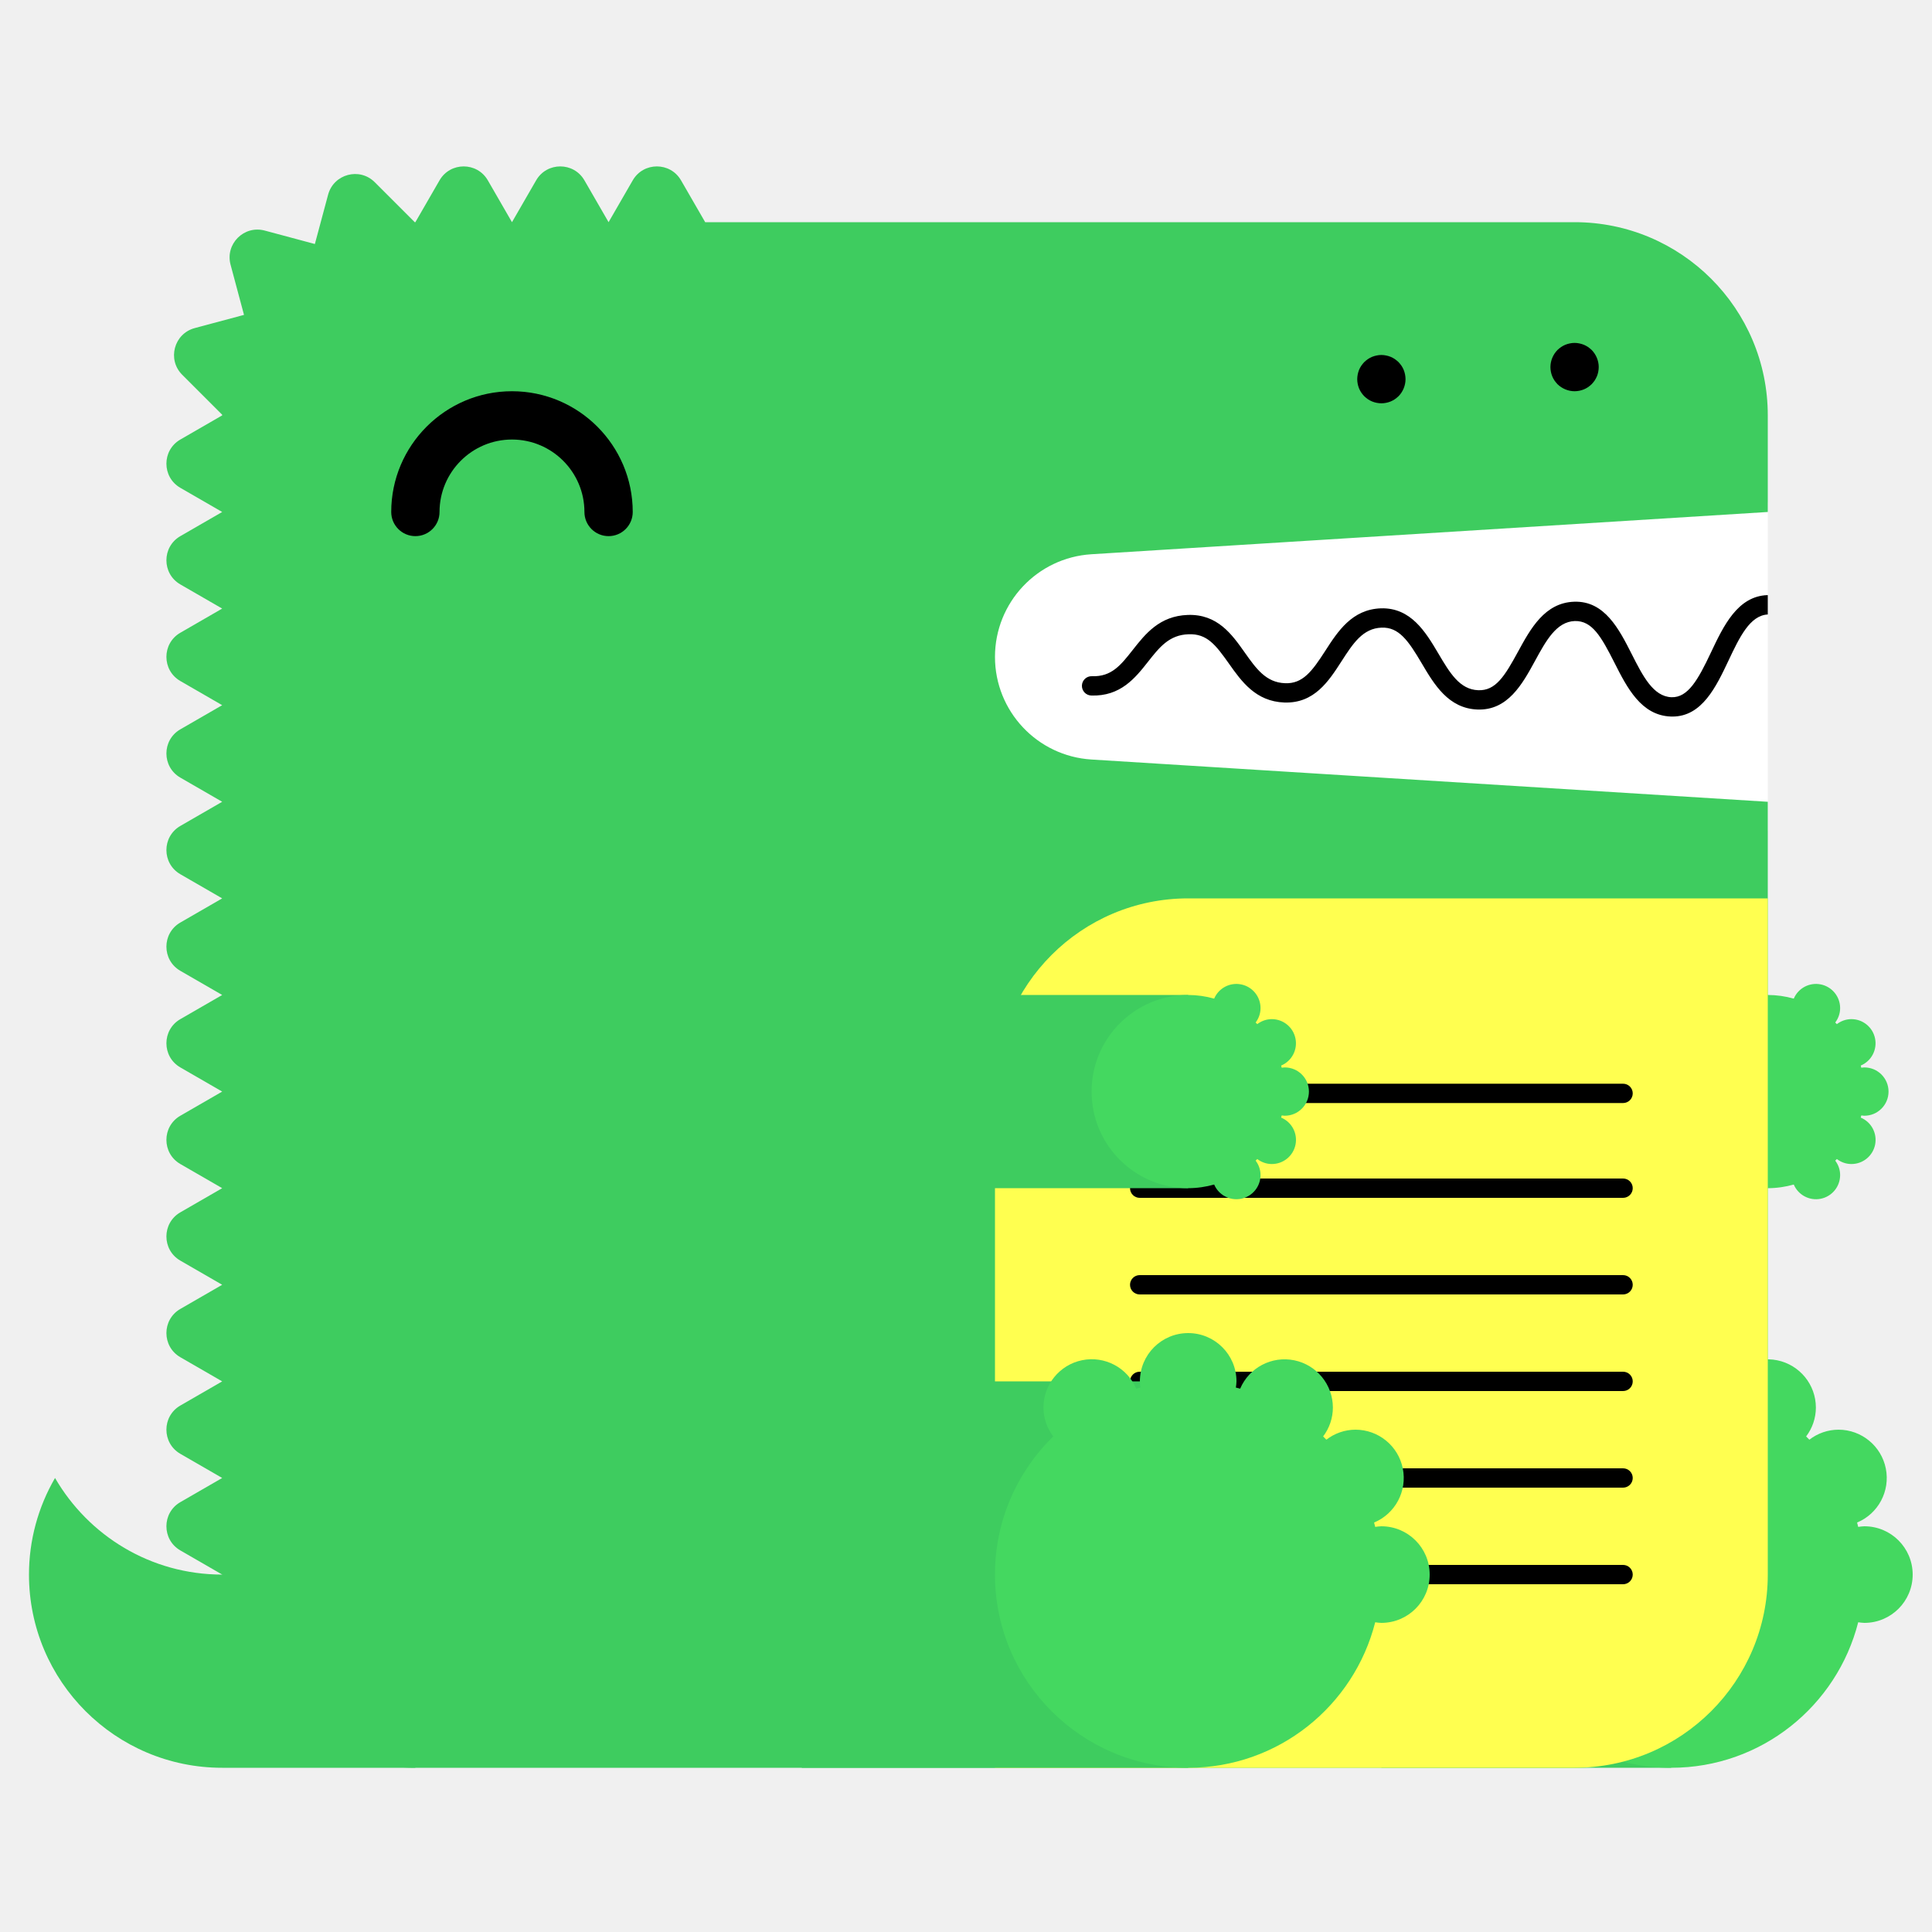
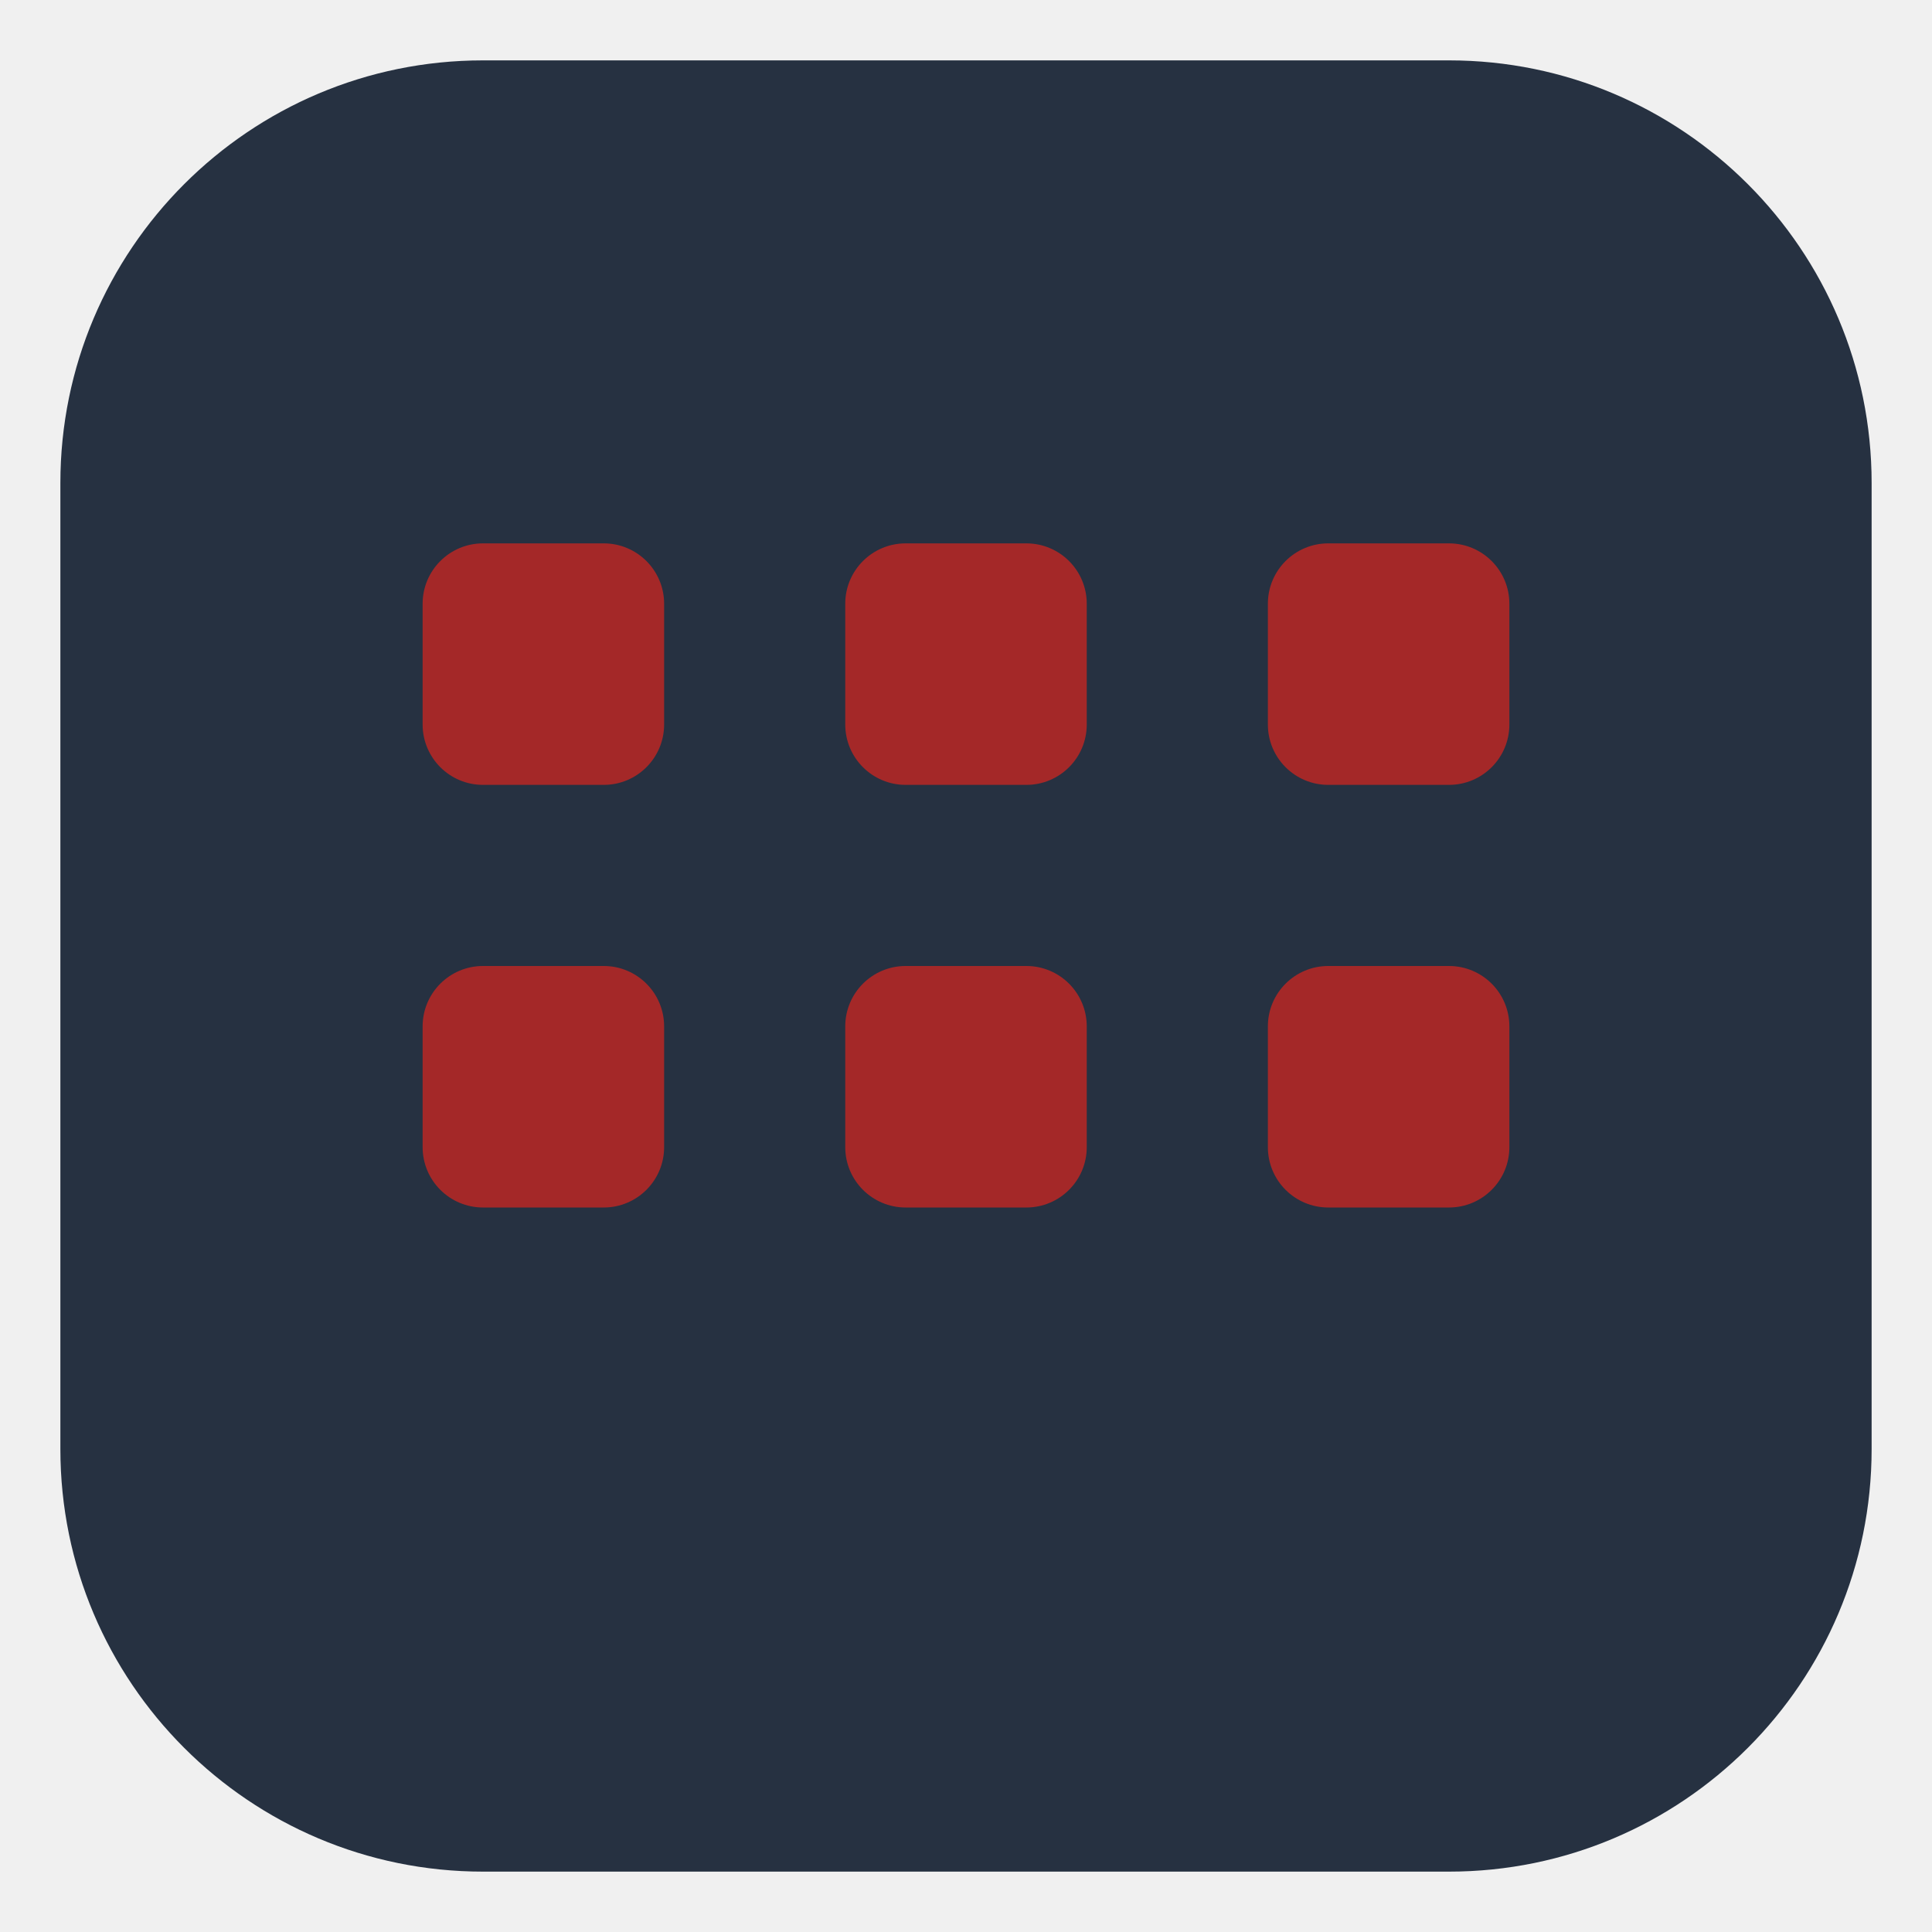
- <svg xmlns="http://www.w3.org/2000/svg" width="200" height="200" viewBox="0 0 200 200">
-   <g fill="none" fill-rule="evenodd">
-     <path fill="#FFF" d="M99 52h84v34H99z" />
-     <path d="M23 163c-7.398 0-13.843-4.027-17.303-10A19.886 19.886 0 0 0 3 163c0 11.046 8.954 20 20 20h20v-20H23z" fill="#3ECC5F" />
-     <path d="M112.98 57.376L183 53V43c0-11.046-8.954-20-20-20H73l-2.5-4.33c-1.112-1.925-3.889-1.925-5 0L63 23l-2.5-4.33c-1.111-1.925-3.889-1.925-5 0L53 23l-2.5-4.33c-1.111-1.925-3.889-1.925-5 0L43 23c-.022 0-.042.003-.065.003l-4.142-4.141c-1.57-1.571-4.252-.853-4.828 1.294l-1.369 5.104-5.192-1.392c-2.148-.575-4.111 1.389-3.535 3.536l1.39 5.193-5.102 1.367c-2.148.576-2.867 3.259-1.296 4.83l4.142 4.142c0 .021-.003.042-.003.064l-4.33 2.5c-1.925 1.111-1.925 3.889 0 5L23 53l-4.33 2.5c-1.925 1.111-1.925 3.889 0 5L23 63l-4.33 2.5c-1.925 1.111-1.925 3.889 0 5L23 73l-4.33 2.5c-1.925 1.111-1.925 3.889 0 5L23 83l-4.33 2.5c-1.925 1.111-1.925 3.889 0 5L23 93l-4.33 2.5c-1.925 1.111-1.925 3.889 0 5L23 103l-4.33 2.5c-1.925 1.111-1.925 3.889 0 5L23 113l-4.33 2.5c-1.925 1.111-1.925 3.889 0 5L23 123l-4.33 2.5c-1.925 1.111-1.925 3.889 0 5L23 133l-4.33 2.5c-1.925 1.111-1.925 3.889 0 5L23 143l-4.33 2.5c-1.925 1.111-1.925 3.889 0 5L23 153l-4.33 2.5c-1.925 1.111-1.925 3.889 0 5L23 163c0 11.046 8.954 20 20 20h120c11.046 0 20-8.954 20-20V83l-70.02-4.376A10.645 10.645 0 0 1 103 68c0-5.621 4.37-10.273 9.98-10.624" fill="#3ECC5F" />
-     <path fill="#3ECC5F" d="M143 183h30v-40h-30z" />
-     <path d="M193 158c-.219 0-.428.037-.639.064-.038-.15-.074-.301-.116-.451A5 5 0 0 0 190.32 148a4.96 4.96 0 0 0-3.016 1.036 26.531 26.531 0 0 0-.335-.336 4.955 4.955 0 0 0 1.011-2.987 5 5 0 0 0-9.599-1.959c-.148-.042-.297-.077-.445-.115.027-.211.064-.42.064-.639a5 5 0 0 0-5-5 5 5 0 0 0-5 5c0 .219.037.428.064.639-.148.038-.297.073-.445.115a4.998 4.998 0 0 0-9.599 1.959c0 1.125.384 2.151 1.011 2.987-3.717 3.632-6.031 8.693-6.031 14.3 0 11.046 8.954 20 20 20 9.339 0 17.16-6.41 19.361-15.064.211.027.42.064.639.064a5 5 0 0 0 5-5 5 5 0 0 0-5-5" fill="#44D860" />
-     <path fill="#3ECC5F" d="M153 123h30v-20h-30z" />
-     <path d="M193 115.5a2.5 2.5 0 1 0 0-5c-.109 0-.214.019-.319.032-.02-.075-.037-.15-.058-.225a2.501 2.501 0 0 0-.963-4.807c-.569 0-1.088.197-1.508.518a6.653 6.653 0 0 0-.168-.168c.314-.417.506-.931.506-1.494a2.5 2.5 0 0 0-4.8-.979A9.987 9.987 0 0 0 183 103c-5.522 0-10 4.478-10 10s4.478 10 10 10c.934 0 1.833-.138 2.69-.377a2.5 2.5 0 0 0 4.8-.979c0-.563-.192-1.077-.506-1.494.057-.055.113-.111.168-.168.42.321.939.518 1.508.518a2.5 2.5 0 0 0 .963-4.807c.021-.074.038-.15.058-.225.105.013.21.032.319.032" fill="#44D860" />
-     <path d="M63 55.5a2.5 2.5 0 0 1-2.5-2.5c0-4.136-3.364-7.5-7.5-7.5s-7.5 3.364-7.5 7.5a2.5 2.5 0 1 1-5 0c0-6.893 5.607-12.5 12.5-12.5S65.5 46.107 65.5 53a2.5 2.5 0 0 1-2.5 2.5" fill="#000" />
-     <path d="M103 183h60c11.046 0 20-8.954 20-20V93h-60c-11.046 0-20 8.954-20 20v70z" fill="#FFFF50" />
-     <path d="M168.02 124h-50.04a1 1 0 1 1 0-2h50.04a1 1 0 1 1 0 2m0 20h-50.04a1 1 0 1 1 0-2h50.04a1 1 0 1 1 0 2m0 20h-50.04a1 1 0 1 1 0-2h50.04a1 1 0 1 1 0 2m0-49.814h-50.04a1 1 0 1 1 0-2h50.04a1 1 0 1 1 0 2m0 19.814h-50.04a1 1 0 1 1 0-2h50.04a1 1 0 1 1 0 2m0 20h-50.04a1 1 0 1 1 0-2h50.04a1 1 0 1 1 0 2M183 61.611c-.012 0-.022-.006-.034-.005-3.09.105-4.552 3.196-5.842 5.923-1.346 2.85-2.387 4.703-4.093 4.647-1.889-.068-2.969-2.202-4.113-4.46-1.314-2.594-2.814-5.536-5.963-5.426-3.046.104-4.513 2.794-5.807 5.167-1.377 2.528-2.314 4.065-4.121 3.994-1.927-.07-2.951-1.805-4.136-3.813-1.321-2.236-2.848-4.75-5.936-4.664-2.994.103-4.465 2.385-5.763 4.4-1.373 2.13-2.335 3.428-4.165 3.351-1.973-.07-2.992-1.51-4.171-3.177-1.324-1.873-2.816-3.993-5.895-3.89-2.928.1-4.399 1.97-5.696 3.618-1.232 1.564-2.194 2.802-4.229 2.724a1 1 0 0 0-.072 2c3.017.101 4.545-1.8 5.872-3.487 1.177-1.496 2.193-2.787 4.193-2.855 1.926-.082 2.829 1.115 4.195 3.045 1.297 1.834 2.769 3.914 5.731 4.021 3.103.104 4.596-2.215 5.918-4.267 1.182-1.834 2.202-3.417 4.15-3.484 1.793-.067 2.769 1.35 4.145 3.681 1.297 2.197 2.766 4.686 5.787 4.796 3.125.108 4.634-2.62 5.949-5.035 1.139-2.088 2.214-4.06 4.119-4.126 1.793-.042 2.728 1.595 4.111 4.33 1.292 2.553 2.757 5.445 5.825 5.556l.169.003c3.064 0 4.518-3.075 5.805-5.794 1.139-2.41 2.217-4.68 4.067-4.773v-2z" fill="#000" />
-     <path fill="#3ECC5F" d="M83 183h40v-40H83z" />
-     <path d="M143 158c-.219 0-.428.037-.639.064-.038-.15-.074-.301-.116-.451A5 5 0 0 0 140.32 148a4.96 4.96 0 0 0-3.016 1.036 26.531 26.531 0 0 0-.335-.336 4.955 4.955 0 0 0 1.011-2.987 5 5 0 0 0-9.599-1.959c-.148-.042-.297-.077-.445-.115.027-.211.064-.42.064-.639a5 5 0 0 0-5-5 5 5 0 0 0-5 5c0 .219.037.428.064.639-.148.038-.297.073-.445.115a4.998 4.998 0 0 0-9.599 1.959c0 1.125.384 2.151 1.011 2.987-3.717 3.632-6.031 8.693-6.031 14.3 0 11.046 8.954 20 20 20 9.339 0 17.16-6.41 19.361-15.064.211.027.42.064.639.064a5 5 0 0 0 5-5 5 5 0 0 0-5-5" fill="#44D860" />
-     <path fill="#3ECC5F" d="M83 123h40v-20H83z" />
-     <path d="M133 115.5a2.5 2.5 0 1 0 0-5c-.109 0-.214.019-.319.032-.02-.075-.037-.15-.058-.225a2.501 2.501 0 0 0-.963-4.807c-.569 0-1.088.197-1.508.518a6.653 6.653 0 0 0-.168-.168c.314-.417.506-.931.506-1.494a2.5 2.5 0 0 0-4.8-.979A9.987 9.987 0 0 0 123 103c-5.522 0-10 4.478-10 10s4.478 10 10 10c.934 0 1.833-.138 2.69-.377a2.5 2.5 0 0 0 4.8-.979c0-.563-.192-1.077-.506-1.494.057-.055.113-.111.168-.168.42.321.939.518 1.508.518a2.5 2.5 0 0 0 .963-4.807c.021-.074.038-.15.058-.225.105.013.21.032.319.032" fill="#44D860" />
-     <path d="M143 41.75c-.16 0-.33-.02-.49-.05a2.52 2.52 0 0 1-.47-.14c-.15-.06-.29-.14-.431-.23-.13-.09-.259-.2-.38-.31-.109-.12-.219-.24-.309-.38s-.17-.28-.231-.43a2.619 2.619 0 0 1-.189-.96c0-.16.02-.33.05-.49.03-.16.08-.31.139-.47.061-.15.141-.29.231-.43.09-.13.2-.26.309-.38.121-.11.25-.22.38-.31.141-.09.281-.17.431-.23.149-.06.31-.11.47-.14.32-.07.65-.07.98 0 .159.03.32.08.47.14.149.06.29.14.43.23.13.09.259.2.38.31.11.12.22.25.31.38.09.14.17.28.23.43.06.16.11.31.14.47.029.16.05.33.05.49 0 .66-.271 1.31-.73 1.77-.121.11-.25.22-.38.31-.14.09-.281.17-.43.23a2.565 2.565 0 0 1-.96.19m20-1.25c-.66 0-1.3-.27-1.771-.73a3.802 3.802 0 0 1-.309-.38c-.09-.14-.17-.28-.231-.43a2.619 2.619 0 0 1-.189-.96c0-.66.27-1.3.729-1.77.121-.11.25-.22.38-.31.141-.09.281-.17.431-.23.149-.06.31-.11.47-.14.32-.07.66-.07.98 0 .159.03.32.08.47.14.149.06.29.14.43.23.13.09.259.2.38.31.459.47.73 1.11.73 1.77 0 .16-.021.33-.05.49-.03.16-.08.32-.14.47-.07.15-.14.29-.23.43-.09.13-.2.26-.31.38-.121.11-.25.22-.38.31-.14.09-.281.17-.43.23a2.565 2.565 0 0 1-.96.19" fill="#000" />
+ <svg xmlns="http://www.w3.org/2000/svg" viewBox="0 0 32 32" width="32" height="32" role="img" aria-label="BusyBar logo">
+   <rect x="1" y="1" width="30" height="30" rx="7" fill="#263141" />
+   <g fill="#a42828">
+     <rect x="7" y="9" width="4" height="4" rx="1" />
+     <rect x="14" y="9" width="4" height="4" rx="1" />
+     <rect x="21" y="9" width="4" height="4" rx="1" />
+     <rect x="7" y="16" width="4" height="4" rx="1" />
+     <rect x="14" y="16" width="4" height="4" rx="1" />
+     <rect x="21" y="16" width="4" height="4" rx="1" />
  </g>
</svg>
